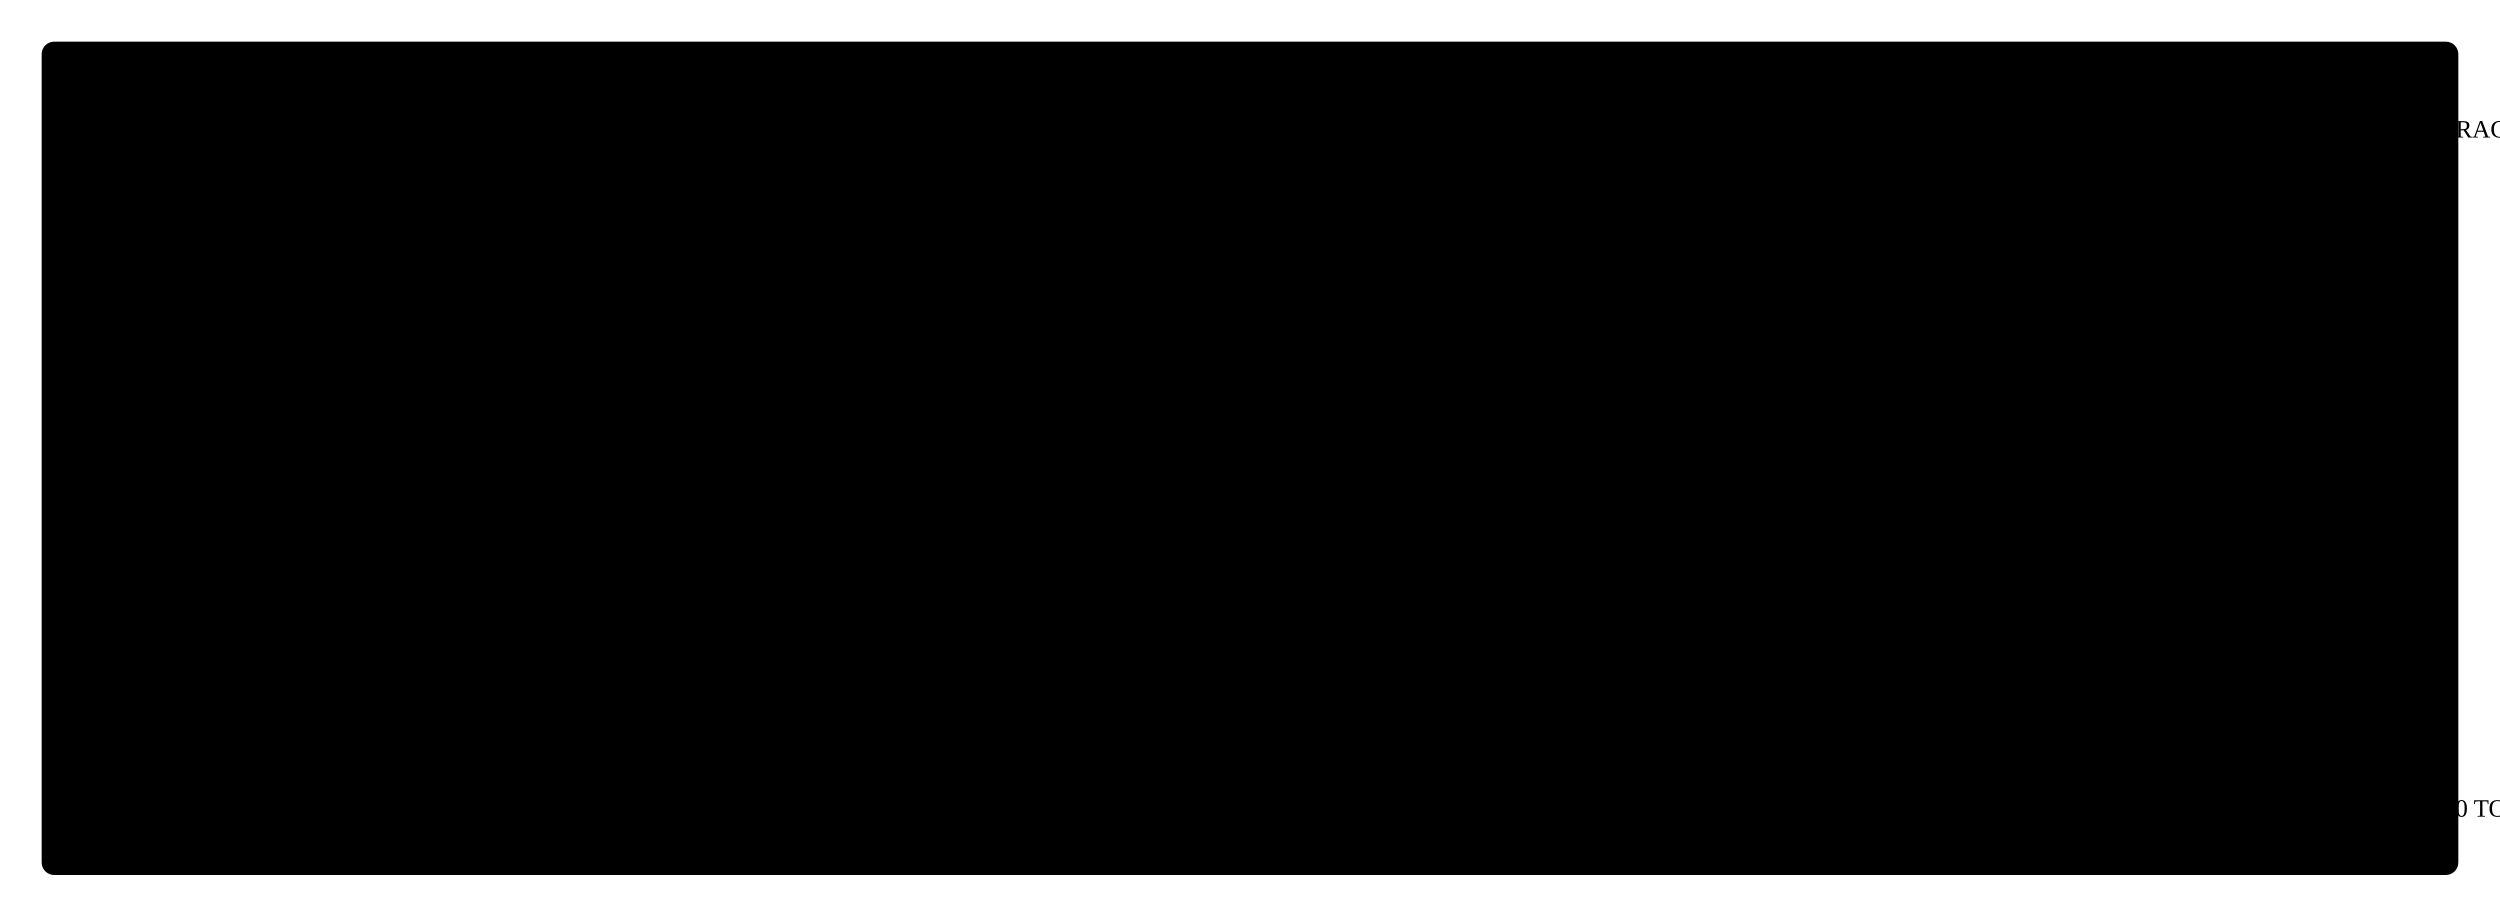
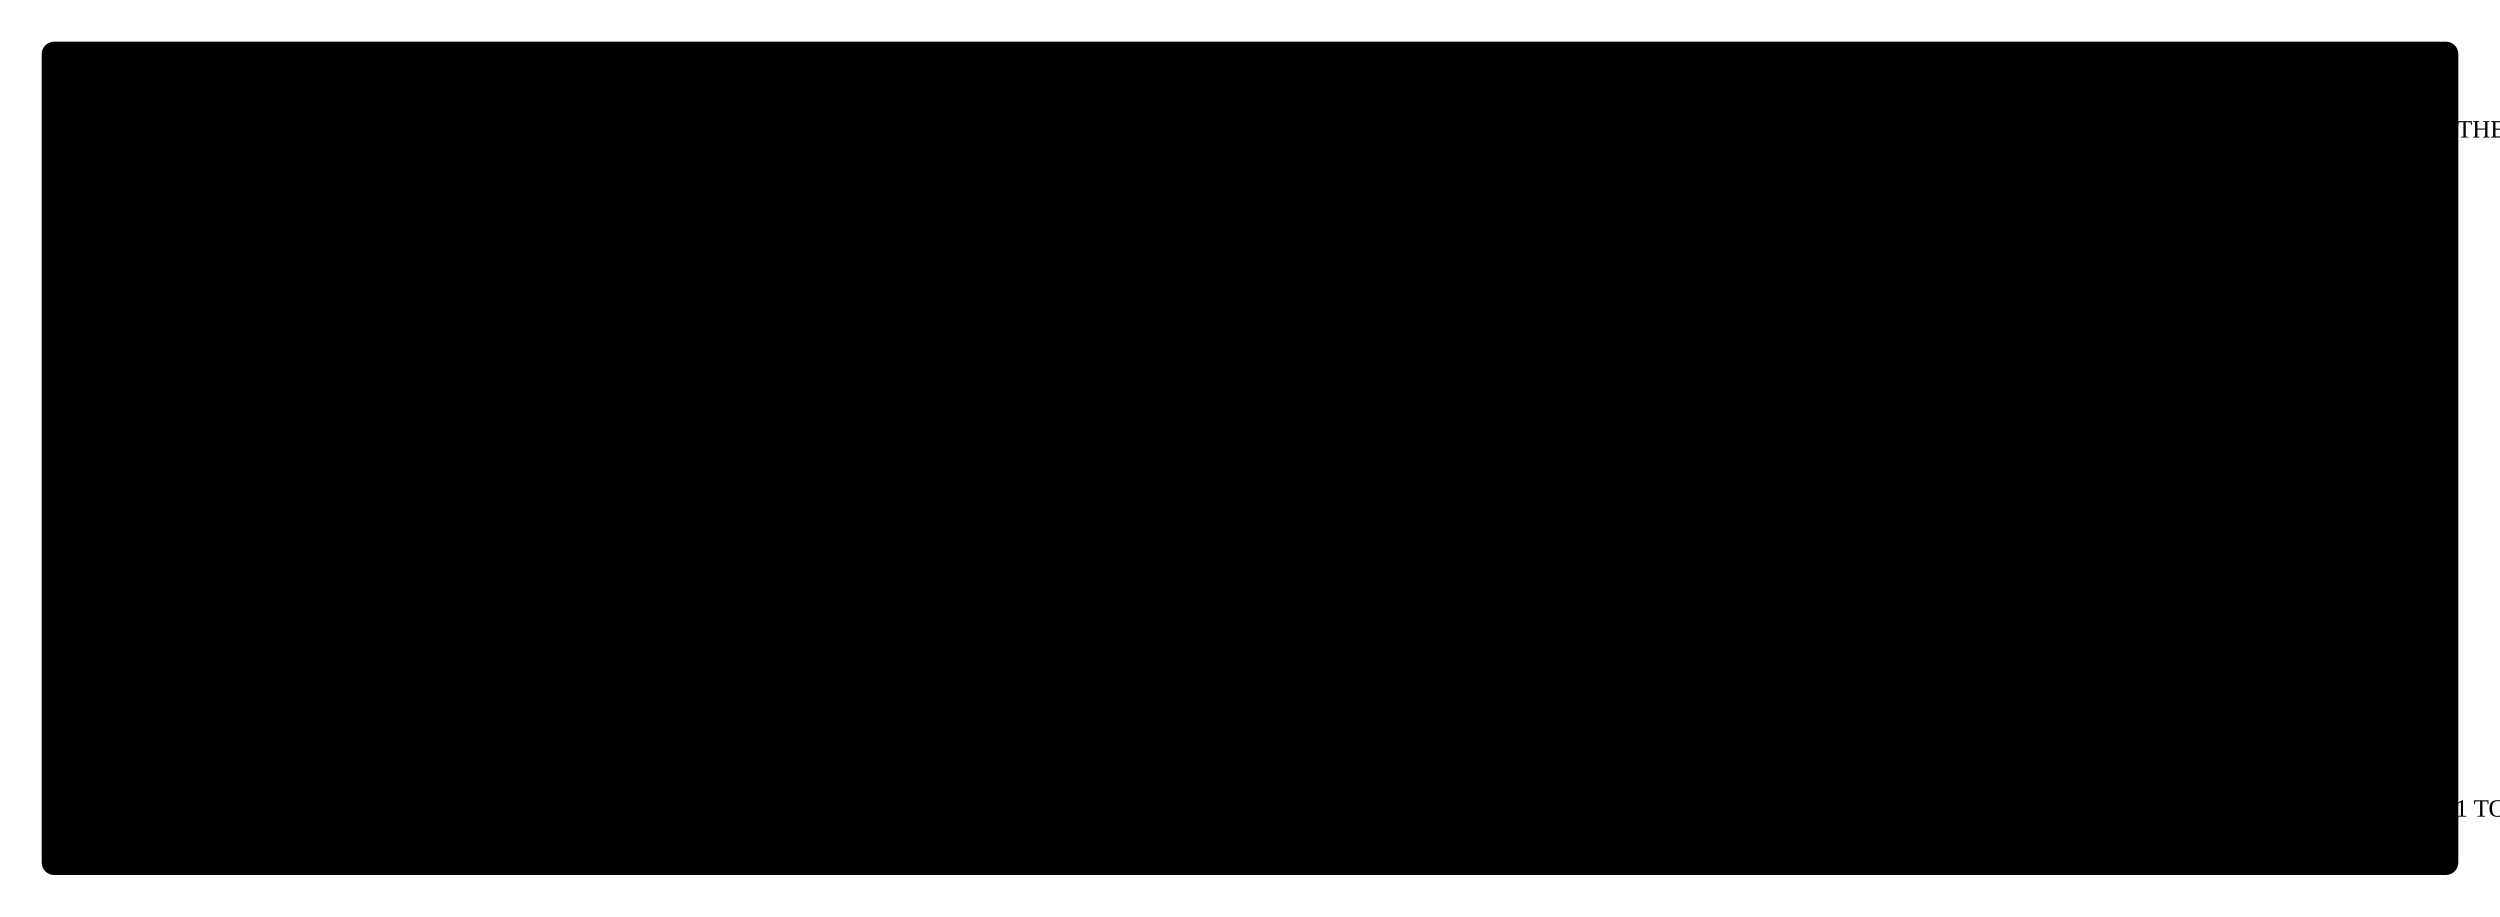
- <svg xmlns="http://www.w3.org/2000/svg" class="cv" viewBox="0 0 1200 440" role="img" aria-label="Plate 12: dynatrace">
+ <svg xmlns="http://www.w3.org/2000/svg" class="cv" viewBox="0 0 1200 440" role="img" aria-label="Plate 9: prometheus">
  <rect class="cv-bg" x="20" y="20" width="1160" height="400" rx="6" />
  <path class="cv-g" d="M40 40V400M60 40V400M80 40V400M100 40V400M120 40V400M140 40V400M160 40V400M180 40V400M200 40V400M220 40V400M240 40V400M260 40V400M280 40V400M300 40V400M320 40V400M340 40V400M360 40V400M380 40V400M400 40V400M420 40V400M440 40V400M460 40V400M480 40V400M500 40V400M520 40V400M540 40V400M560 40V400M580 40V400M600 40V400M620 40V400M640 40V400M660 40V400M680 40V400M700 40V400M720 40V400M740 40V400M760 40V400M780 40V400M800 40V400M820 40V400M840 40V400M860 40V400M880 40V400M900 40V400M920 40V400M940 40V400M960 40V400M980 40V400M1000 40V400M1020 40V400M1040 40V400M1060 40V400M1080 40V400M1100 40V400M1120 40V400M1140 40V400M1160 40V400M40 40H1160M40 60H1160M40 80H1160M40 100H1160M40 120H1160M40 140H1160M40 160H1160M40 180H1160M40 200H1160M40 220H1160M40 240H1160M40 260H1160M40 280H1160M40 300H1160M40 320H1160M40 340H1160M40 360H1160M40 380H1160M40 400H1160" />
  <path class="cv-cm" d="M36 40h-12M40 36v-12" />
  <path class="cv-cm" d="M1164 40h12M1160 36v-12" />
  <path class="cv-cm" d="M36 400h-12M40 404v12" />
  <path class="cv-cm" d="M1164 400h12M1160 404v12" />
-   <text class="cv-num" x="60" y="370">12</text>
-   <text class="cv-lab" x="62" y="66">PLATE 12</text>
-   <text class="cv-lab cv-r" x="1138" y="66">DYNATRACE</text>
-   <text class="cv-cap" x="62" y="392">a root cause, traced through layers</text>
-   <text class="cv-cap cv-r" x="1138" y="392">DAYS 50 TO 51</text>
-   <path class="cv-sm" d="M380 108L585.7 218" opacity="0.35" stroke-width="1" />
-   <path class="cv-sm" d="M380 108L688.6 218" opacity="0.35" stroke-width="1" />
-   <path class="cv-sm" d="M524 108L997.1 218" opacity="0.35" stroke-width="1" />
-   <path class="cv-sm" d="M524 108L894.3 218" opacity="0.35" stroke-width="1" />
-   <path class="cv-sm" d="M668 108L791.4 218" opacity="0.35" stroke-width="1" />
-   <path class="cv-so" d="M668 108L688.6 218" opacity="1" stroke-width="2.4" />
-   <path class="cv-sm" d="M812 108L688.6 218" opacity="0.35" stroke-width="1" />
-   <path class="cv-sm" d="M812 108L997.1 218" opacity="0.35" stroke-width="1" />
-   <path class="cv-sm" d="M956 108L1100 218" opacity="0.35" stroke-width="1" />
-   <path class="cv-sm" d="M956 108L997.1 218" opacity="0.35" stroke-width="1" />
-   <path class="cv-sm" d="M1100 108L585.7 218" opacity="0.35" stroke-width="1" />
-   <path class="cv-sm" d="M1100 108L791.4 218" opacity="0.35" stroke-width="1" />
-   <path class="cv-sm" d="M380 218L380 328" opacity="0.35" stroke-width="1" />
-   <path class="cv-sm" d="M482.9 218L380 328" opacity="0.35" stroke-width="1" />
-   <path class="cv-sm" d="M585.7 218L560 328" opacity="0.35" stroke-width="1" />
-   <path class="cv-so" d="M688.6 218L560 328" opacity="1" stroke-width="2.4" />
-   <path class="cv-sm" d="M791.4 218L740 328" opacity="0.35" stroke-width="1" />
-   <path class="cv-sm" d="M894.3 218L920 328" opacity="0.35" stroke-width="1" />
-   <path class="cv-sm" d="M997.1 218L920 328" opacity="0.35" stroke-width="1" />
-   <path class="cv-sm" d="M1100 218L1100 328" opacity="0.35" stroke-width="1" />
-   <path class="cv-so" d="M688.6 218L560 328" opacity="1" stroke-width="2.4" />
-   <path class="cv-so" d="M668 108L688.6 218" opacity="1" stroke-width="2.4" />
-   <path class="cv-bgf cv-sk" d="M380 96l12 12l-12 12l-12 -12z" />
-   <path class="cv-bgf cv-sk" d="M524 96l12 12l-12 12l-12 -12z" />
-   <path class="cv-fo" d="M668 96l12 12l-12 12l-12 -12z" />
-   <path class="cv-bgf cv-sk" d="M812 96l12 12l-12 12l-12 -12z" />
-   <path class="cv-bgf cv-sk" d="M956 96l12 12l-12 12l-12 -12z" />
-   <path class="cv-bgf cv-sk" d="M1100 96l12 12l-12 12l-12 -12z" />
-   <circle class="cv-bgf cv-sk" cx="380" cy="218" r="9" />
-   <circle class="cv-bgf cv-sk" cx="482.9" cy="218" r="9" />
-   <circle class="cv-bgf cv-sk" cx="585.7" cy="218" r="9" />
-   <circle class="cv-fo" cx="688.6" cy="218" r="9" />
-   <circle class="cv-bgf cv-sk" cx="791.4" cy="218" r="9" />
-   <circle class="cv-bgf cv-sk" cx="894.3" cy="218" r="9" />
-   <circle class="cv-bgf cv-sk" cx="997.1" cy="218" r="9" />
-   <circle class="cv-bgf cv-sk" cx="1100" cy="218" r="9" />
-   <rect class="cv-ft" x="366" y="318" width="28" height="20" rx="2" />
-   <rect class="cv-fo" x="546" y="318" width="28" height="20" rx="2" />
-   <rect class="cv-ft" x="726" y="318" width="28" height="20" rx="2" />
-   <rect class="cv-ft" x="906" y="318" width="28" height="20" rx="2" />
-   <rect class="cv-ft" x="1086" y="318" width="28" height="20" rx="2" />
+   <text class="cv-num" x="60" y="370">09</text>
+   <text class="cv-lab" x="62" y="66">PLATE 09</text>
+   <text class="cv-lab cv-r" x="1138" y="66">PROMETHEUS</text>
+   <text class="cv-cap" x="62" y="392">counters, sampled; a rate that spikes</text>
+   <text class="cv-cap cv-r" x="1138" y="392">DAYS 41 TO 44</text>
+   <path class="cv-sm" d="M350 342H369.5V341.3H389V340.4H408.5V334.3H428V334.3H447.5V330.5H467V330.5H486.5V323.1H506V318.3H525.5V310.1H545V307.4H564.5V302H584V298.6H603.5V296.6H623V292H642.5V291.5H662V288.3H681.5V282.1H701V277.7H720.5V274.7H740V264.1H759.5V259.7H779V257.2H798.5V252.5H818V249.9H837.5V246.8H857V243.6H876.5V233.5H896V229.2H915.5V224.5H935V218.3H954.5V208.2H974V204.7H993.5V202.3H1013V190.8H1032.5V190.8H1052V187.7H1071.5V181.5H1091V170.6H1110.5V169.2" fill="none" opacity="0.45" />
+   <path class="cv-sm" d="M350 332H369.5V332H389V327.6H408.5V325.7H428V323.5H447.5V319.6H467V316.1H486.5V312.5H506V310.4H525.5V304.7H545V298.5H564.5V295.4H584V293.4H603.5V288.8H623V284.8H642.5V284H662V282H681.5V276.8H701V274H720.5V271.7H740V268.2H759.5V265.3H779V262.3H798.5V262.3H818V255.6H837.5V252.2H857V251.1H876.5V246H896V242.4H915.5V239.3H935V234.1H954.5V226.4H974V222.2H993.5V215.9H1013V208.4H1032.5V207.5H1052V205.6H1071.5V201H1091V201H1110.5V198.5" fill="none" opacity="0.45" />
+   <path class="cv-sk" d="M350 352H369.5V340.2H389V329.5H408.5V320.7H428V320.7H447.5V304.3H467V295.8H486.5V286.2H506V277.9H525.5V277.9H545V277.9H564.5V277H584V262.4H603.5V259.8H623V254.7H642.5V249.6H662V240.9H681.5V232.5H701V225.2H720.5V224.5H740V224.5H759.5V217.5H779V210.2H798.5V198.6H818V192.9H837.5V189.3H857V181.3H876.5V181.3H896V179.7H915.5V177.8H935V170.4H954.5V155.1H974V145.6H993.5V134.4H1013V127.2H1032.5V119.8H1052V115.5H1071.5V110.6H1091V110.6H1110.5V109.6" fill="none" opacity="0.9" />
+   <path class="cv-st" d="M350 248L369.5 241.2L389 235L408.5 230.2L428 227.2L447.5 226.4L467 227.8L486.5 231.3L506 236.5L525.5 242.9L545 249.8L564.5 256.5L584 262.4L603.5 266.8L623 269.2L642.5 269.4L662 267.5L681.5 263.5L701 257.9L720.5 251.3L740 244.4L759.5 237.8L779 232.3L798.5 228.4L818 226.5L837.5 226.9L857 179L876.5 183.4L896 189.3L915.5 246.5L935 253.4L954.5 259.8L974 264.9L993.5 268.3L1013 269.6L1032.5 268.7L1052 265.6L1071.5 260.7L1091 254.6L1110.5 247.7" fill="none" stroke-width="2" />
+   <circle class="cv-fo" cx="857" cy="179" r="4" />
+   <circle class="cv-fo" cx="876.5" cy="183.4" r="4" />
+   <circle class="cv-fo" cx="896" cy="189.3" r="4" />
+   <path class="cv-sm" d="M350 374v6" opacity="0.7" />
+   <path class="cv-sm" d="M369.5 374v6" opacity="0.7" />
+   <path class="cv-sm" d="M389 374v6" opacity="0.7" />
+   <path class="cv-sm" d="M408.5 374v6" opacity="0.7" />
+   <path class="cv-sm" d="M428 374v6" opacity="0.7" />
+   <path class="cv-sm" d="M447.5 374v6" opacity="0.7" />
+   <path class="cv-sm" d="M467 374v6" opacity="0.7" />
+   <path class="cv-sm" d="M486.5 374v6" opacity="0.7" />
+   <path class="cv-sm" d="M506 374v6" opacity="0.7" />
+   <path class="cv-sm" d="M525.5 374v6" opacity="0.7" />
+   <path class="cv-sm" d="M545 374v6" opacity="0.7" />
+   <path class="cv-sm" d="M564.5 374v6" opacity="0.7" />
+   <path class="cv-sm" d="M584 374v6" opacity="0.7" />
+   <path class="cv-sm" d="M603.5 374v6" opacity="0.7" />
+   <path class="cv-sm" d="M623 374v6" opacity="0.7" />
+   <path class="cv-sm" d="M642.5 374v6" opacity="0.7" />
+   <path class="cv-sm" d="M662 374v6" opacity="0.7" />
+   <path class="cv-sm" d="M681.5 374v6" opacity="0.7" />
+   <path class="cv-sm" d="M701 374v6" opacity="0.7" />
+   <path class="cv-sm" d="M720.5 374v6" opacity="0.7" />
+   <path class="cv-sm" d="M740 374v6" opacity="0.7" />
+   <path class="cv-sm" d="M759.5 374v6" opacity="0.7" />
+   <path class="cv-sm" d="M779 374v6" opacity="0.7" />
+   <path class="cv-sm" d="M798.5 374v6" opacity="0.7" />
+   <path class="cv-sm" d="M818 374v6" opacity="0.7" />
+   <path class="cv-sm" d="M837.5 374v6" opacity="0.7" />
+   <path class="cv-sm" d="M857 374v6" opacity="0.7" />
+   <path class="cv-sm" d="M876.5 374v6" opacity="0.7" />
+   <path class="cv-sm" d="M896 374v6" opacity="0.7" />
+   <path class="cv-sm" d="M915.5 374v6" opacity="0.7" />
+   <path class="cv-sm" d="M935 374v6" opacity="0.7" />
+   <path class="cv-sm" d="M954.5 374v6" opacity="0.7" />
+   <path class="cv-sm" d="M974 374v6" opacity="0.7" />
+   <path class="cv-sm" d="M993.5 374v6" opacity="0.7" />
+   <path class="cv-sm" d="M1013 374v6" opacity="0.7" />
+   <path class="cv-sm" d="M1032.5 374v6" opacity="0.7" />
+   <path class="cv-sm" d="M1052 374v6" opacity="0.7" />
+   <path class="cv-sm" d="M1071.5 374v6" opacity="0.7" />
+   <path class="cv-sm" d="M1091 374v6" opacity="0.7" />
+   <path class="cv-sm" d="M1110.5 374v6" opacity="0.7" />
</svg>
